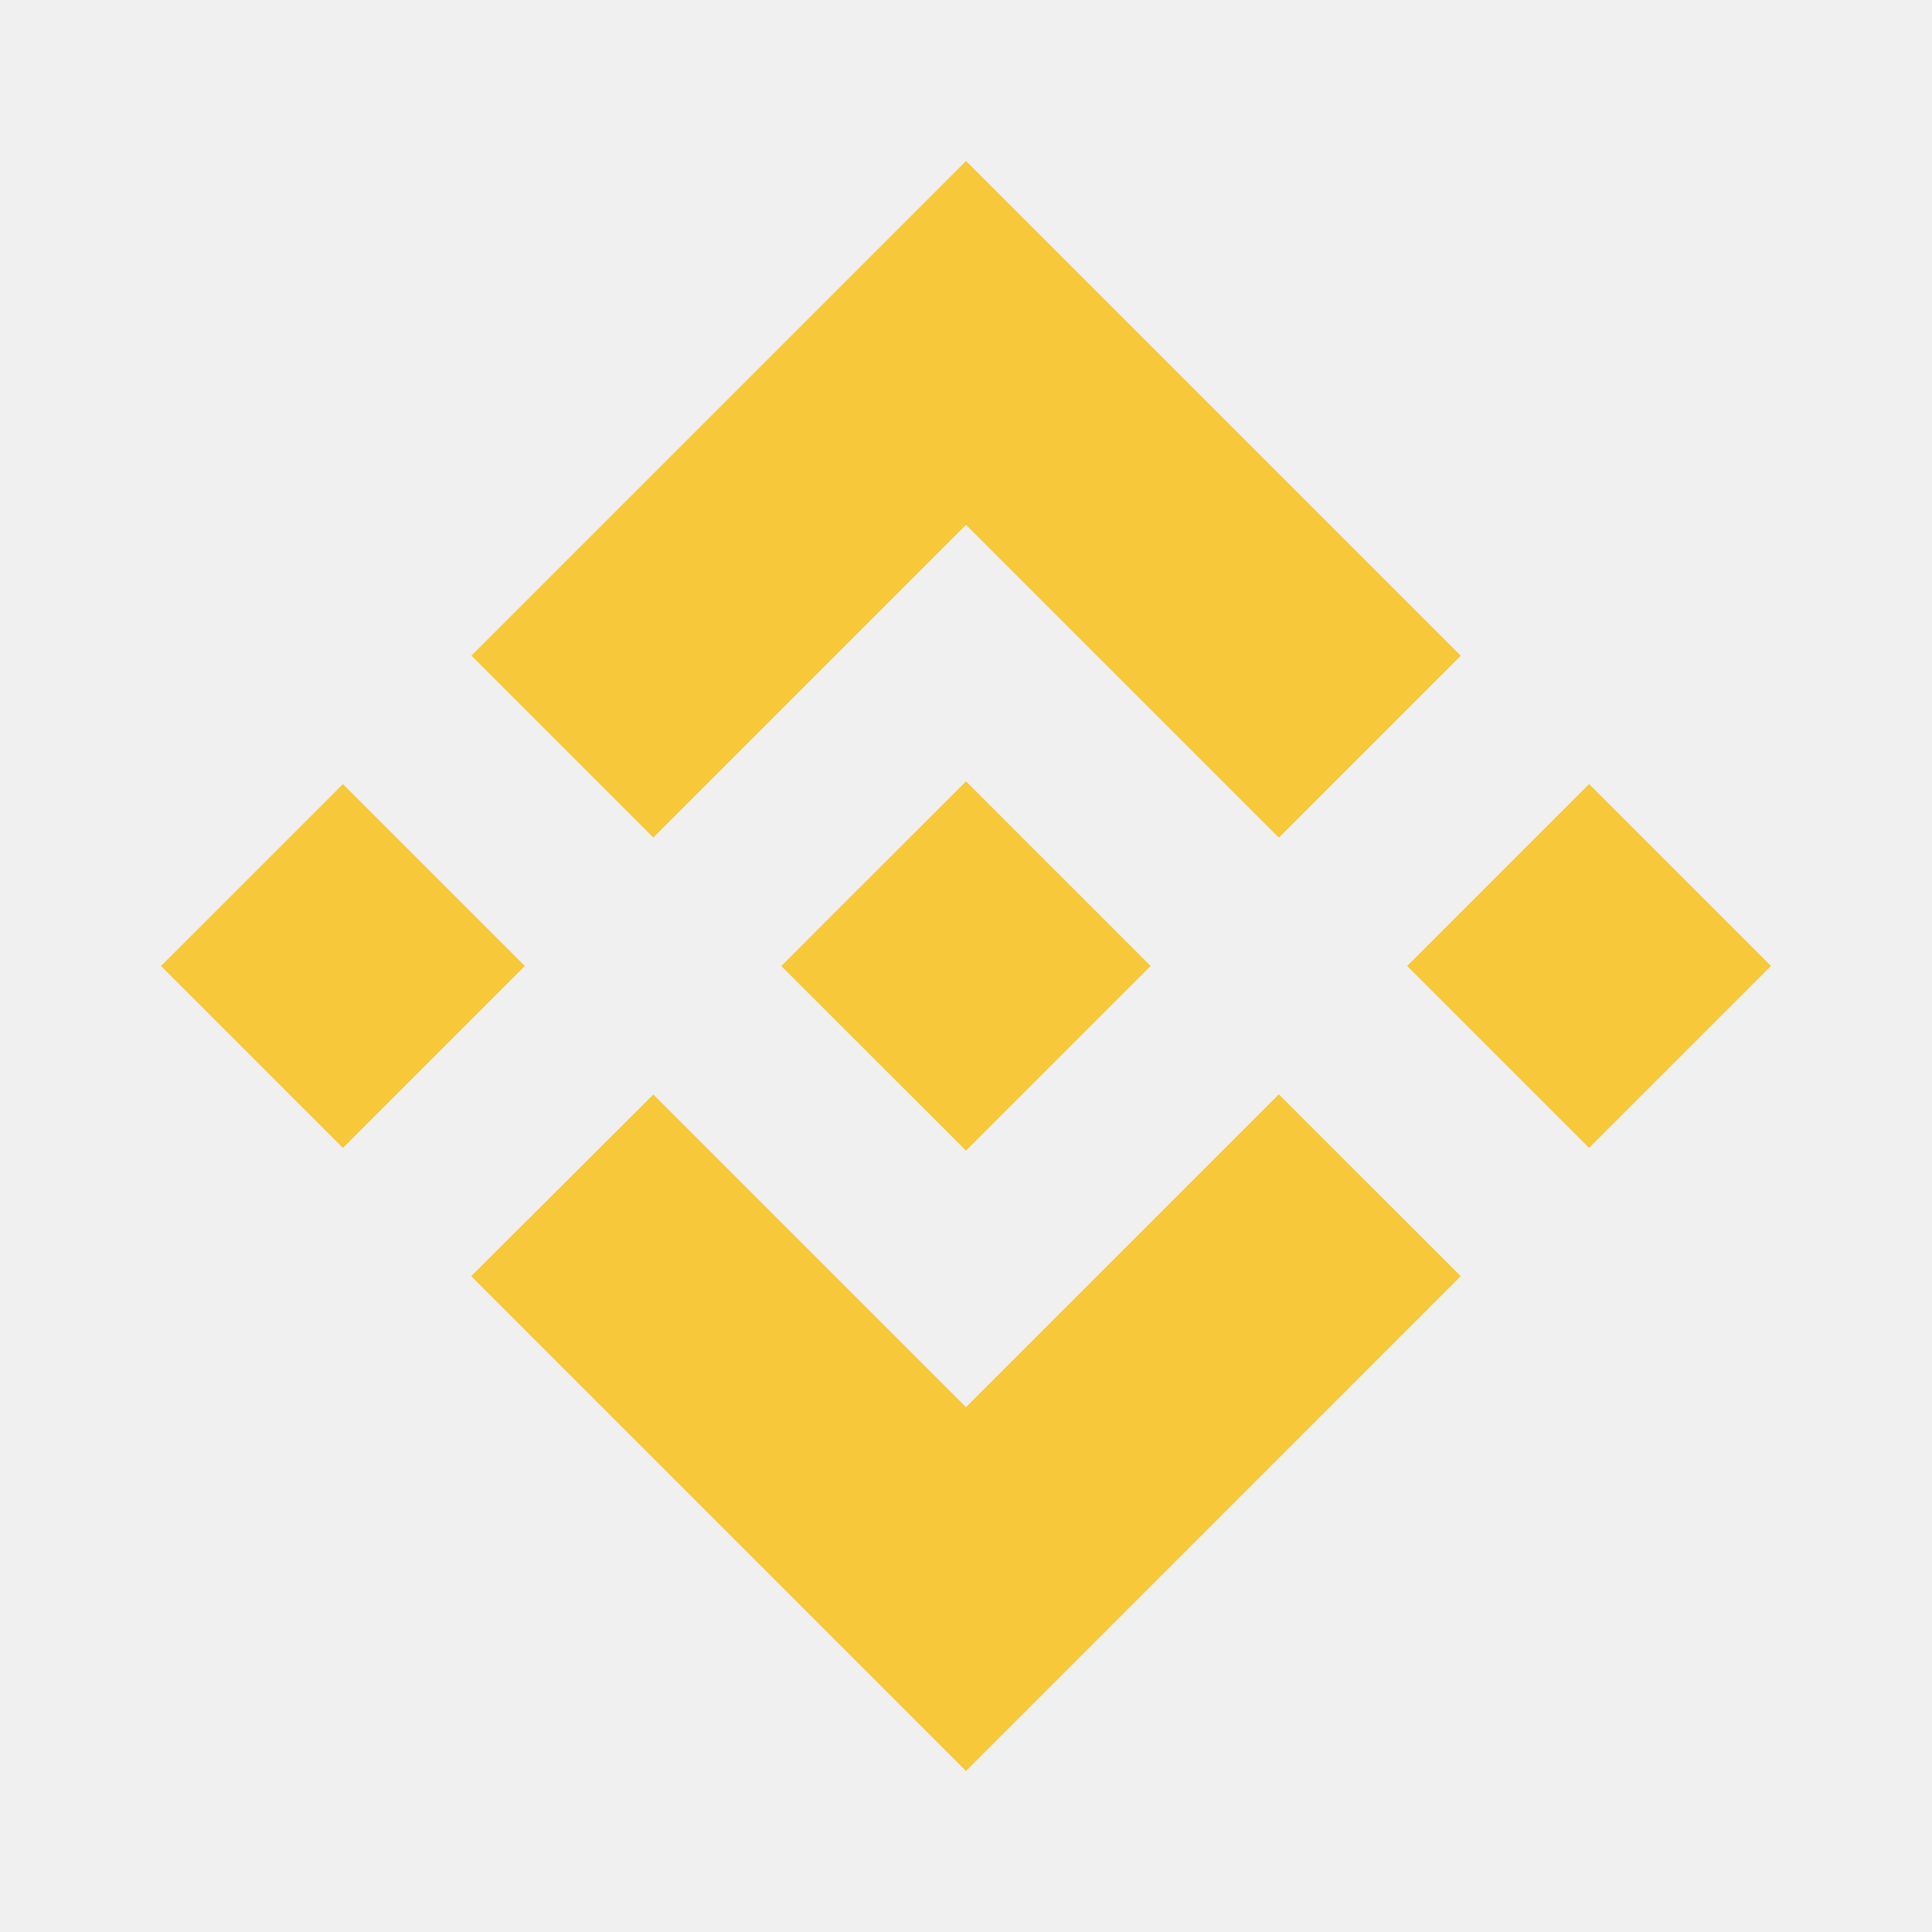
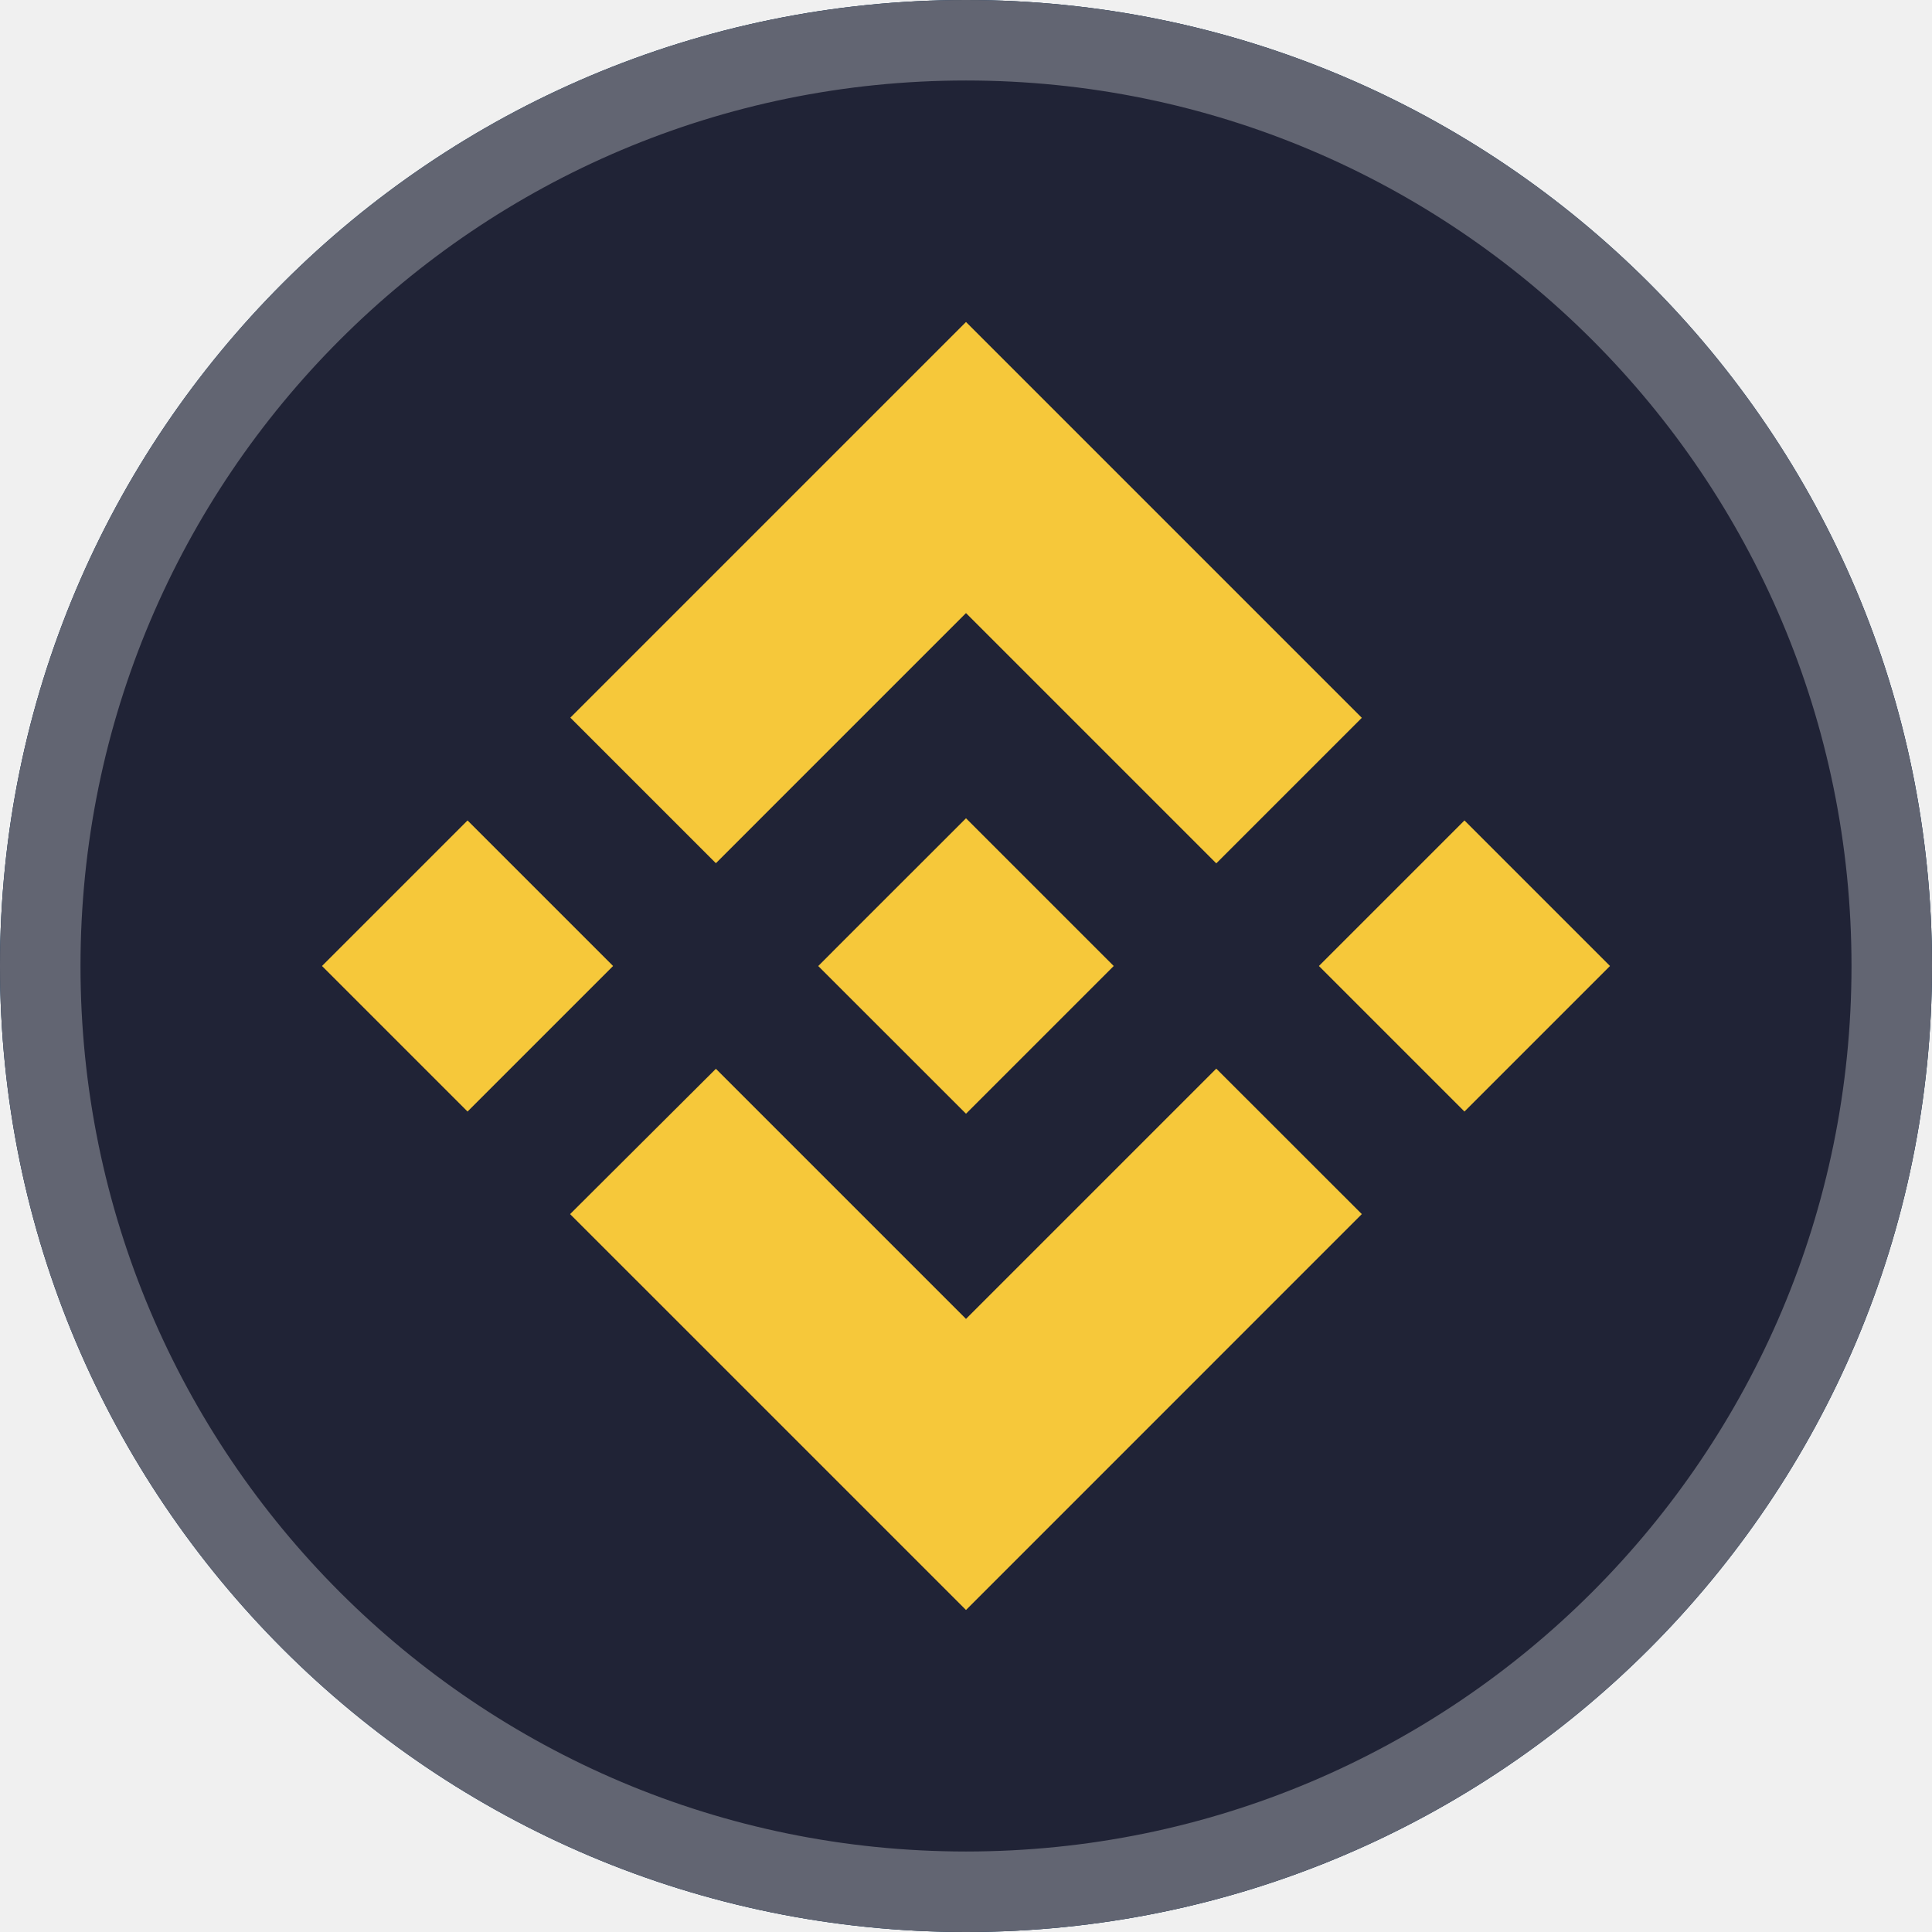
<svg xmlns="http://www.w3.org/2000/svg" width="24" height="24" viewBox="0 0 24 24" fill="none">
-   <path fill-rule="evenodd" clip-rule="evenodd" d="M8.116 10.404L12 6.52L15.886 10.406L18.146 8.146L12 2L5.856 8.144L8.116 10.404ZM2 12L4.26 9.74L6.52 12L4.26 14.26L2 12ZM8.116 13.596L12 17.48L15.886 13.594L18.146 15.853L12 22L5.856 15.856L5.853 15.853L8.116 13.596ZM17.48 12L19.74 9.74L22 12L19.74 14.26L17.48 12ZM14.292 11.998H14.294V12L12 14.294L9.709 12.004L9.705 12L9.709 11.997L10.11 11.595L10.305 11.4L12 9.706L14.293 11.999L14.292 11.998Z" fill="#F6C83A" />
+   <path d="M12 24C18.627 24 24 18.627 24 12C24 5.373 18.627 0 12 0C5.373 0 0 5.373 0 12C0 18.627 5.373 24 12 24Z" fill="#003057" />
+   <path d="M9.52 19C9.38 19 9.242 18.967 9.117 18.904C8.992 18.841 8.884 18.749 8.802 18.637L5.29 13.844H3V12.099H5.744C5.884 12.099 6.022 12.132 6.147 12.195C6.272 12.258 6.379 12.349 6.461 12.461L9.331 16.376L13.71 6.522C13.779 6.367 13.892 6.235 14.037 6.142C14.181 6.049 14.349 6 14.521 6H20V7.745H15.101L10.332 18.477C10.27 18.618 10.17 18.741 10.043 18.832C9.916 18.923 9.767 18.979 9.611 18.994C9.58 18.996 9.548 18.996 9.517 18.994" fill="#00C389" />
+   <path d="M-5.24537e-07 12C-8.1423e-07 18.628 5.373 24 12 24C18.627 24 24 18.628 24 12C24 5.373 18.627 0 12 0C5.373 0 -2.34843e-07 5.373 -5.24537e-07 12Z" fill="#202336" />
+   <path d="M12 23.5C5.649 23.5 0.5 18.351 0.5 12C0.5 5.649 5.649 0.5 12 0.5C18.351 0.5 23.5 5.649 23.5 12C23.5 18.351 18.351 23.5 12 23.5Z" stroke="white" stroke-opacity="0.3" />
+   <path fill-rule="evenodd" clip-rule="evenodd" d="M8.893 10.723L12 7.616L15.109 10.725L16.917 8.917L12 4L7.085 8.915L8.893 10.723ZM4 12L5.808 10.192L7.616 12L5.808 13.808L4 12ZM8.893 13.277L12 16.384L15.109 13.275L16.917 15.082L12 20L7.085 15.085L7.082 15.082L8.893 13.277ZM16.384 12L18.192 10.192L20 12L18.192 13.808L16.384 12ZM13.834 11.998H13.835V12L12 13.835L10.167 12.003L10.164 12L10.167 11.998L10.488 11.676L10.644 11.52L12 10.165L13.834 11.999L13.834 11.998Z" fill="#F6C83A" />
</svg>
